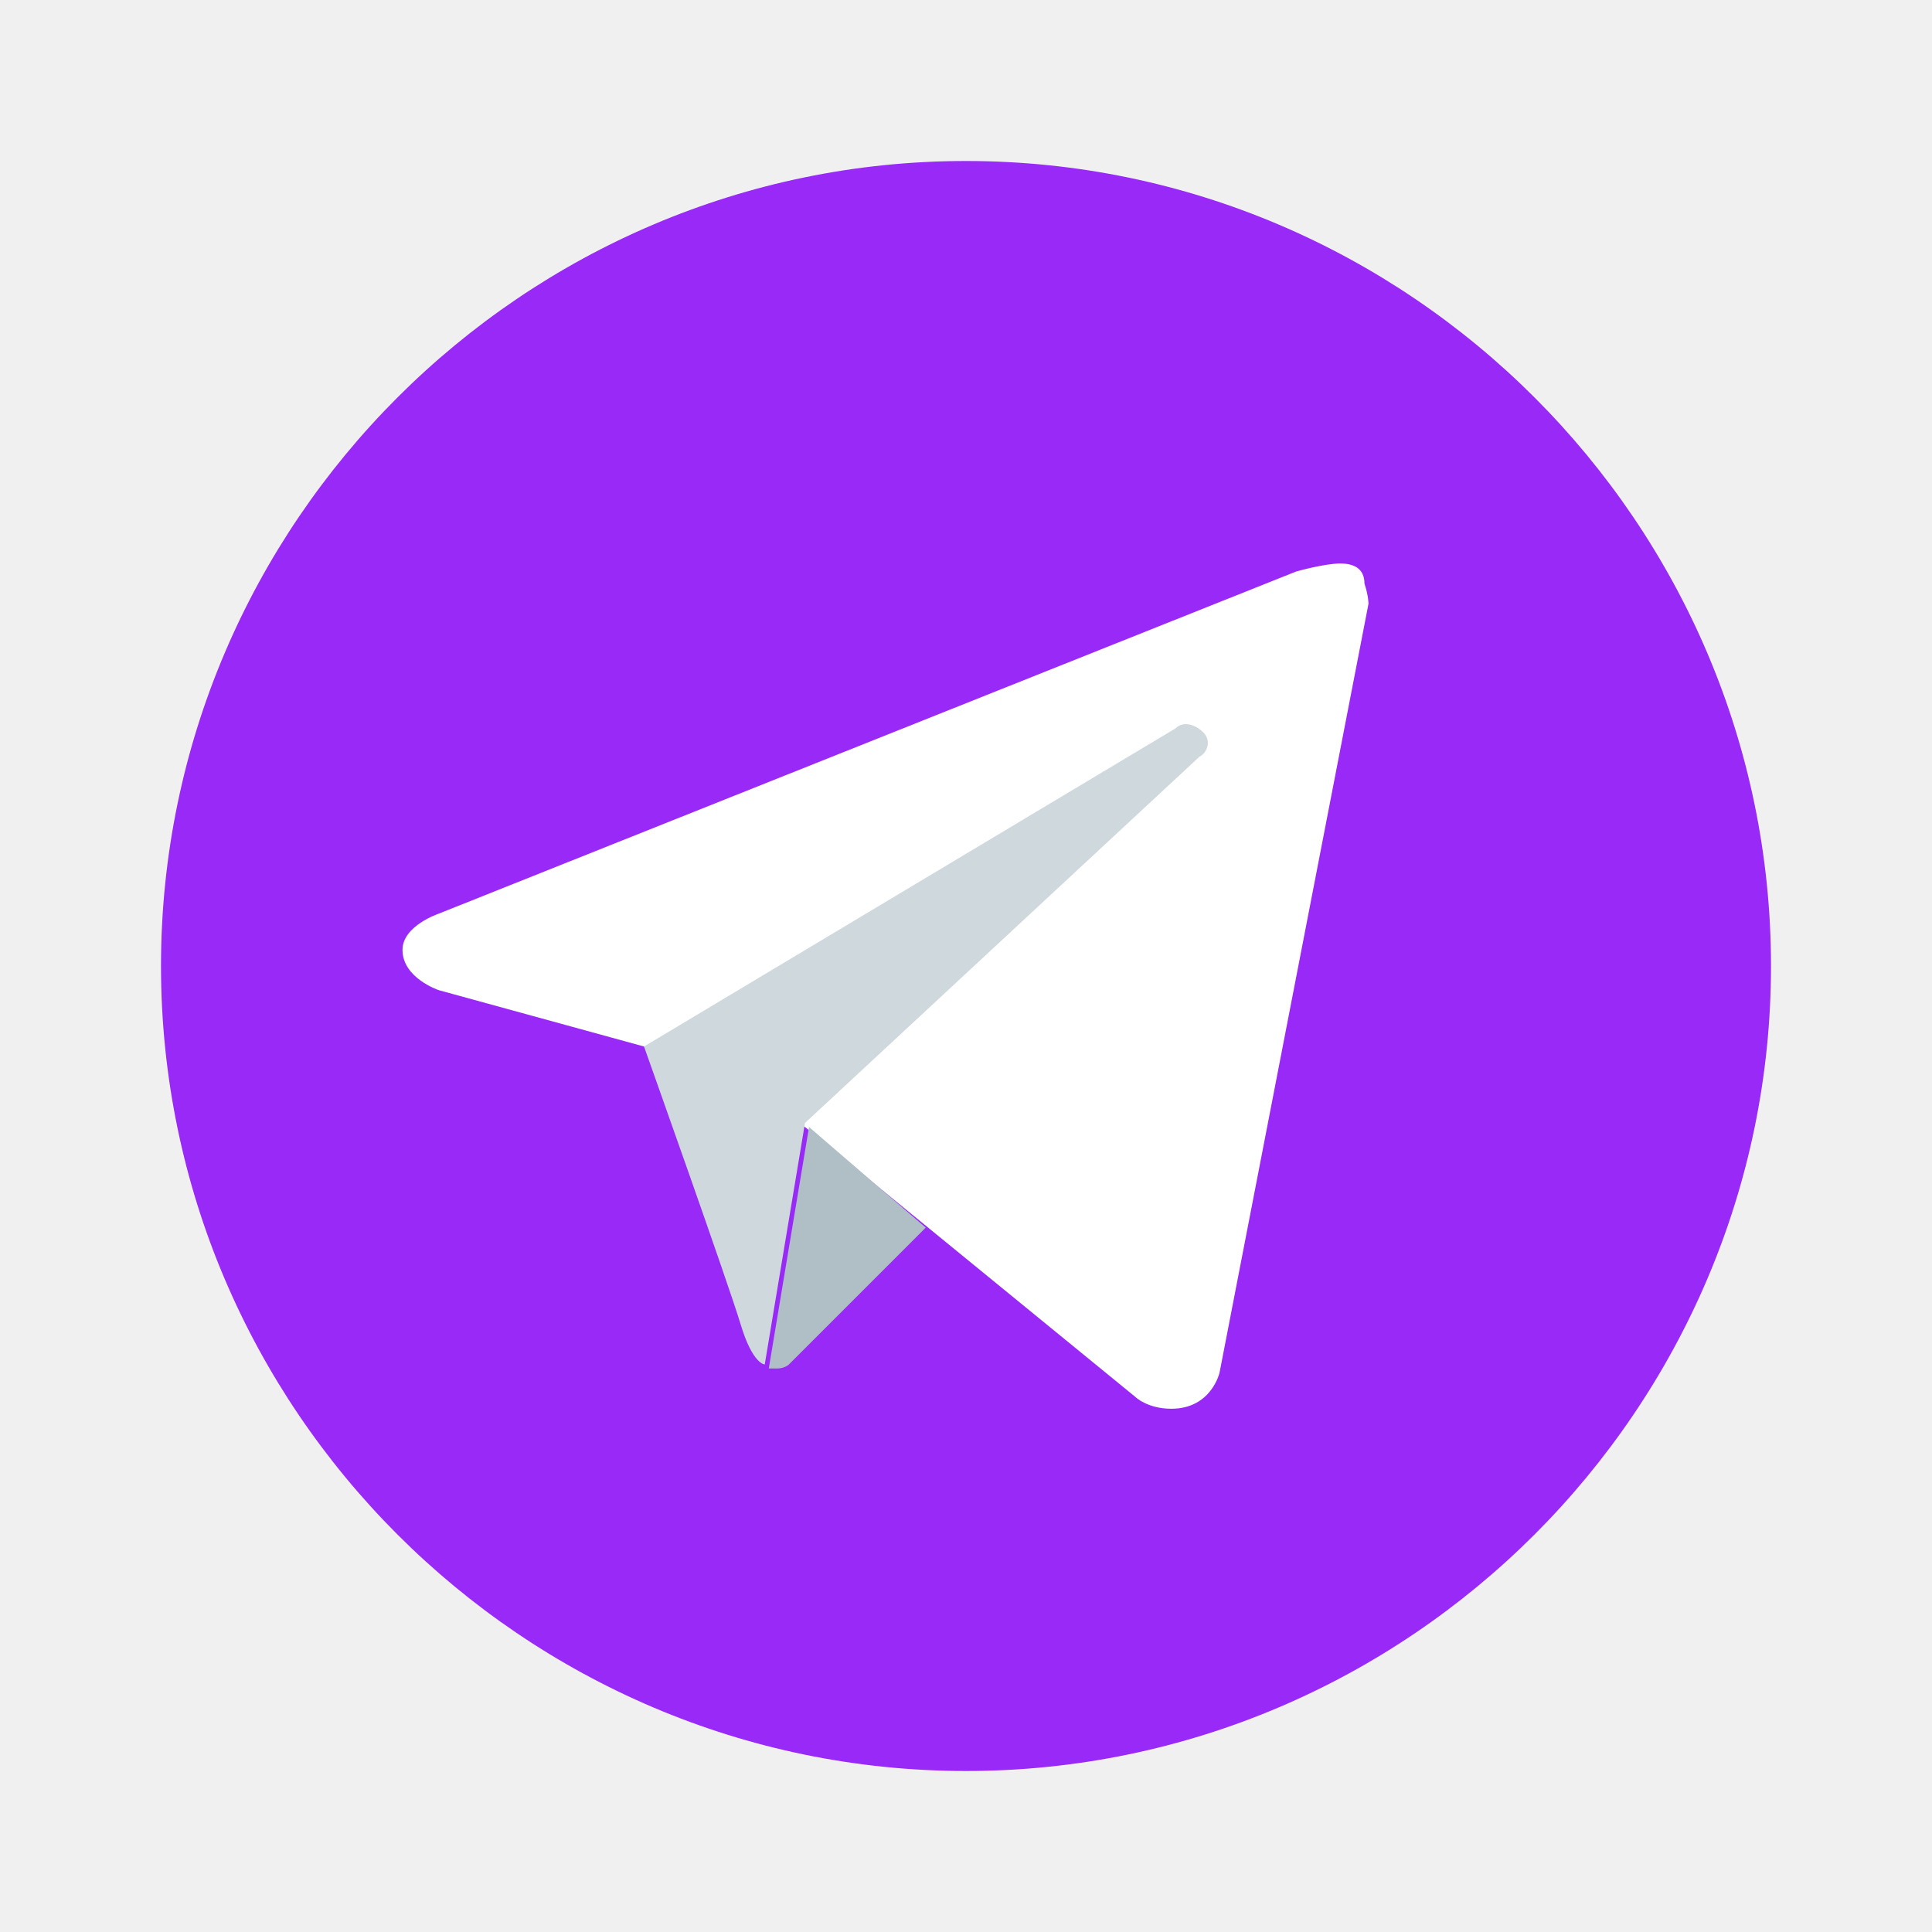
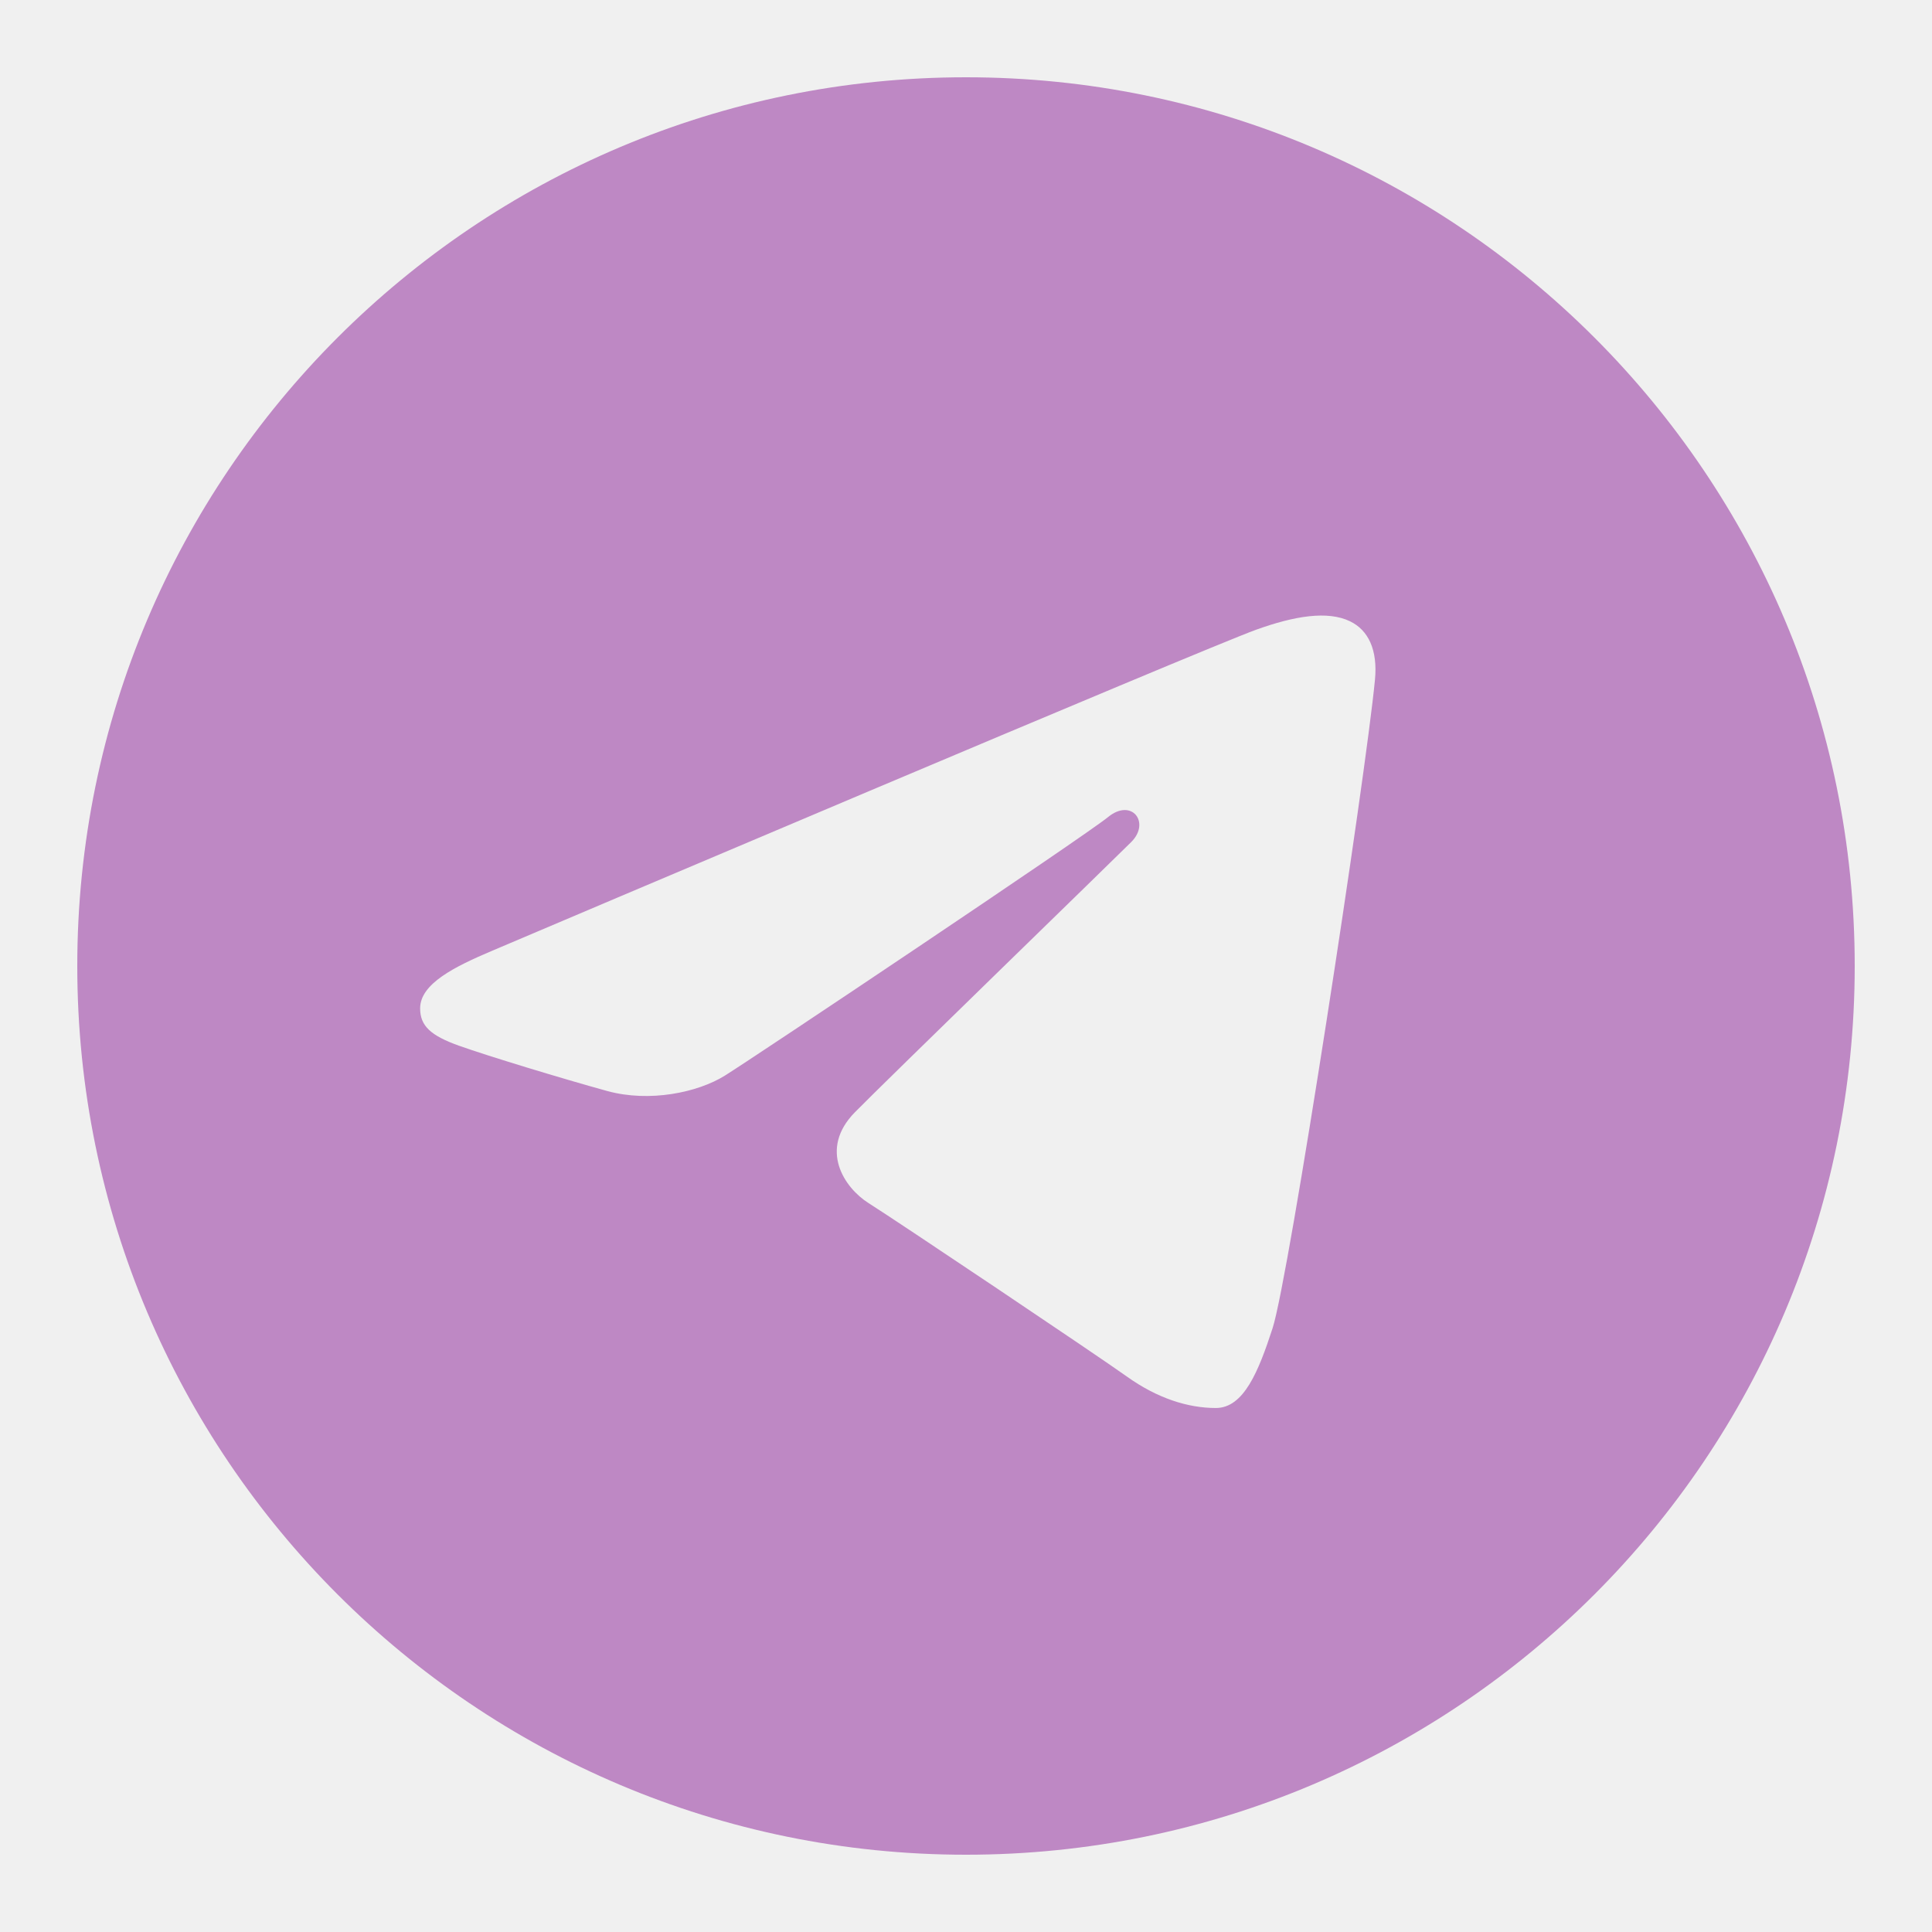
- <svg xmlns="http://www.w3.org/2000/svg" viewBox="0,0,256,256" width="48px" height="48px" fill-rule="nonzero">
-   <g fill="none" fill-rule="nonzero" stroke="none" stroke-width="1" stroke-linecap="butt" stroke-linejoin="miter" stroke-miterlimit="10" stroke-dasharray="" stroke-dashoffset="0" font-family="none" font-weight="none" font-size="none" text-anchor="none" style="mix-blend-mode: normal">
-     <g transform="scale(5.33333,5.33333)">
-       <path d="M24,4c-11,0 -20,9 -20,20c0,11 9,20 20,20c11,0 20,-9 20,-20c0,-11 -9,-20 -20,-20z" fill="#9829f6" />
-       <path d="M34,15l-3.7,19.1c0,0 -0.2,0.9 -1.2,0.9c-0.6,0 -0.9,-0.3 -0.9,-0.3l-8.2,-6.7l-4,-2l-5.1,-1.4c0,0 -0.9,-0.3 -0.9,-1c0,-0.6 0.9,-0.9 0.9,-0.9l21.3,-8.5c0,0 0.7,-0.2 1.1,-0.2c0.3,0 0.6,0.1 0.6,0.5c0.1,0.3 0.1,0.5 0.1,0.5z" fill="#ffffff" />
-       <path d="M23,30.5l-3.4,3.4c0,0 -0.1,0.1 -0.3,0.1c-0.1,0 -0.1,0 -0.2,0l1,-6z" fill="#b0bec5" />
-       <path d="M29.9,18.2c-0.2,-0.2 -0.5,-0.3 -0.7,-0.1l-13.2,7.9c0,0 2.1,5.9 2.4,6.9c0.3,1 0.6,1 0.6,1l1,-6l9.8,-9.1c0.2,-0.1 0.3,-0.4 0.1,-0.6z" fill="#cfd8dc" />
+ <svg xmlns="http://www.w3.org/2000/svg" viewBox="0,0,256,256" width="50px" height="50px" fill-rule="nonzero">
+   <g fill="#be88c4" fill-rule="nonzero" stroke="none" stroke-width="1" stroke-linecap="butt" stroke-linejoin="miter" stroke-miterlimit="10" stroke-dasharray="" stroke-dashoffset="0" font-family="none" font-weight="none" font-size="none" text-anchor="none" style="mix-blend-mode: normal">
+     <g transform="scale(5.12,5.12)">
+       <path d="M25,2c12.703,0 23,10.297 23,23c0,12.703 -10.297,23 -23,23c-12.703,0 -23,-10.297 -23,-23c0,-12.703 10.297,-23 23,-23zM32.934,34.375c0.423,-1.298 2.405,-14.234 2.65,-16.783c0.074,-0.772 -0.17,-1.285 -0.648,-1.514c-0.578,-0.278 -1.434,-0.139 -2.427,0.219c-1.362,0.491 -18.774,7.884 -19.78,8.312c-0.954,0.405 -1.856,0.847 -1.856,1.487c0,0.45 0.267,0.703 1.003,0.966c0.766,0.273 2.695,0.858 3.834,1.172c1.097,0.303 2.346,0.04 3.046,-0.395c0.742,-0.461 9.305,-6.191 9.92,-6.693c0.614,-0.502 1.104,0.141 0.602,0.644c-0.502,0.502 -6.38,6.207 -7.155,6.997c-0.941,0.959 -0.273,1.953 0.358,2.351c0.721,0.454 5.906,3.932 6.687,4.49c0.781,0.558 1.573,0.811 2.298,0.811c0.725,0 1.107,-0.955 1.468,-2.064z" />
    </g>
  </g>
</svg>
